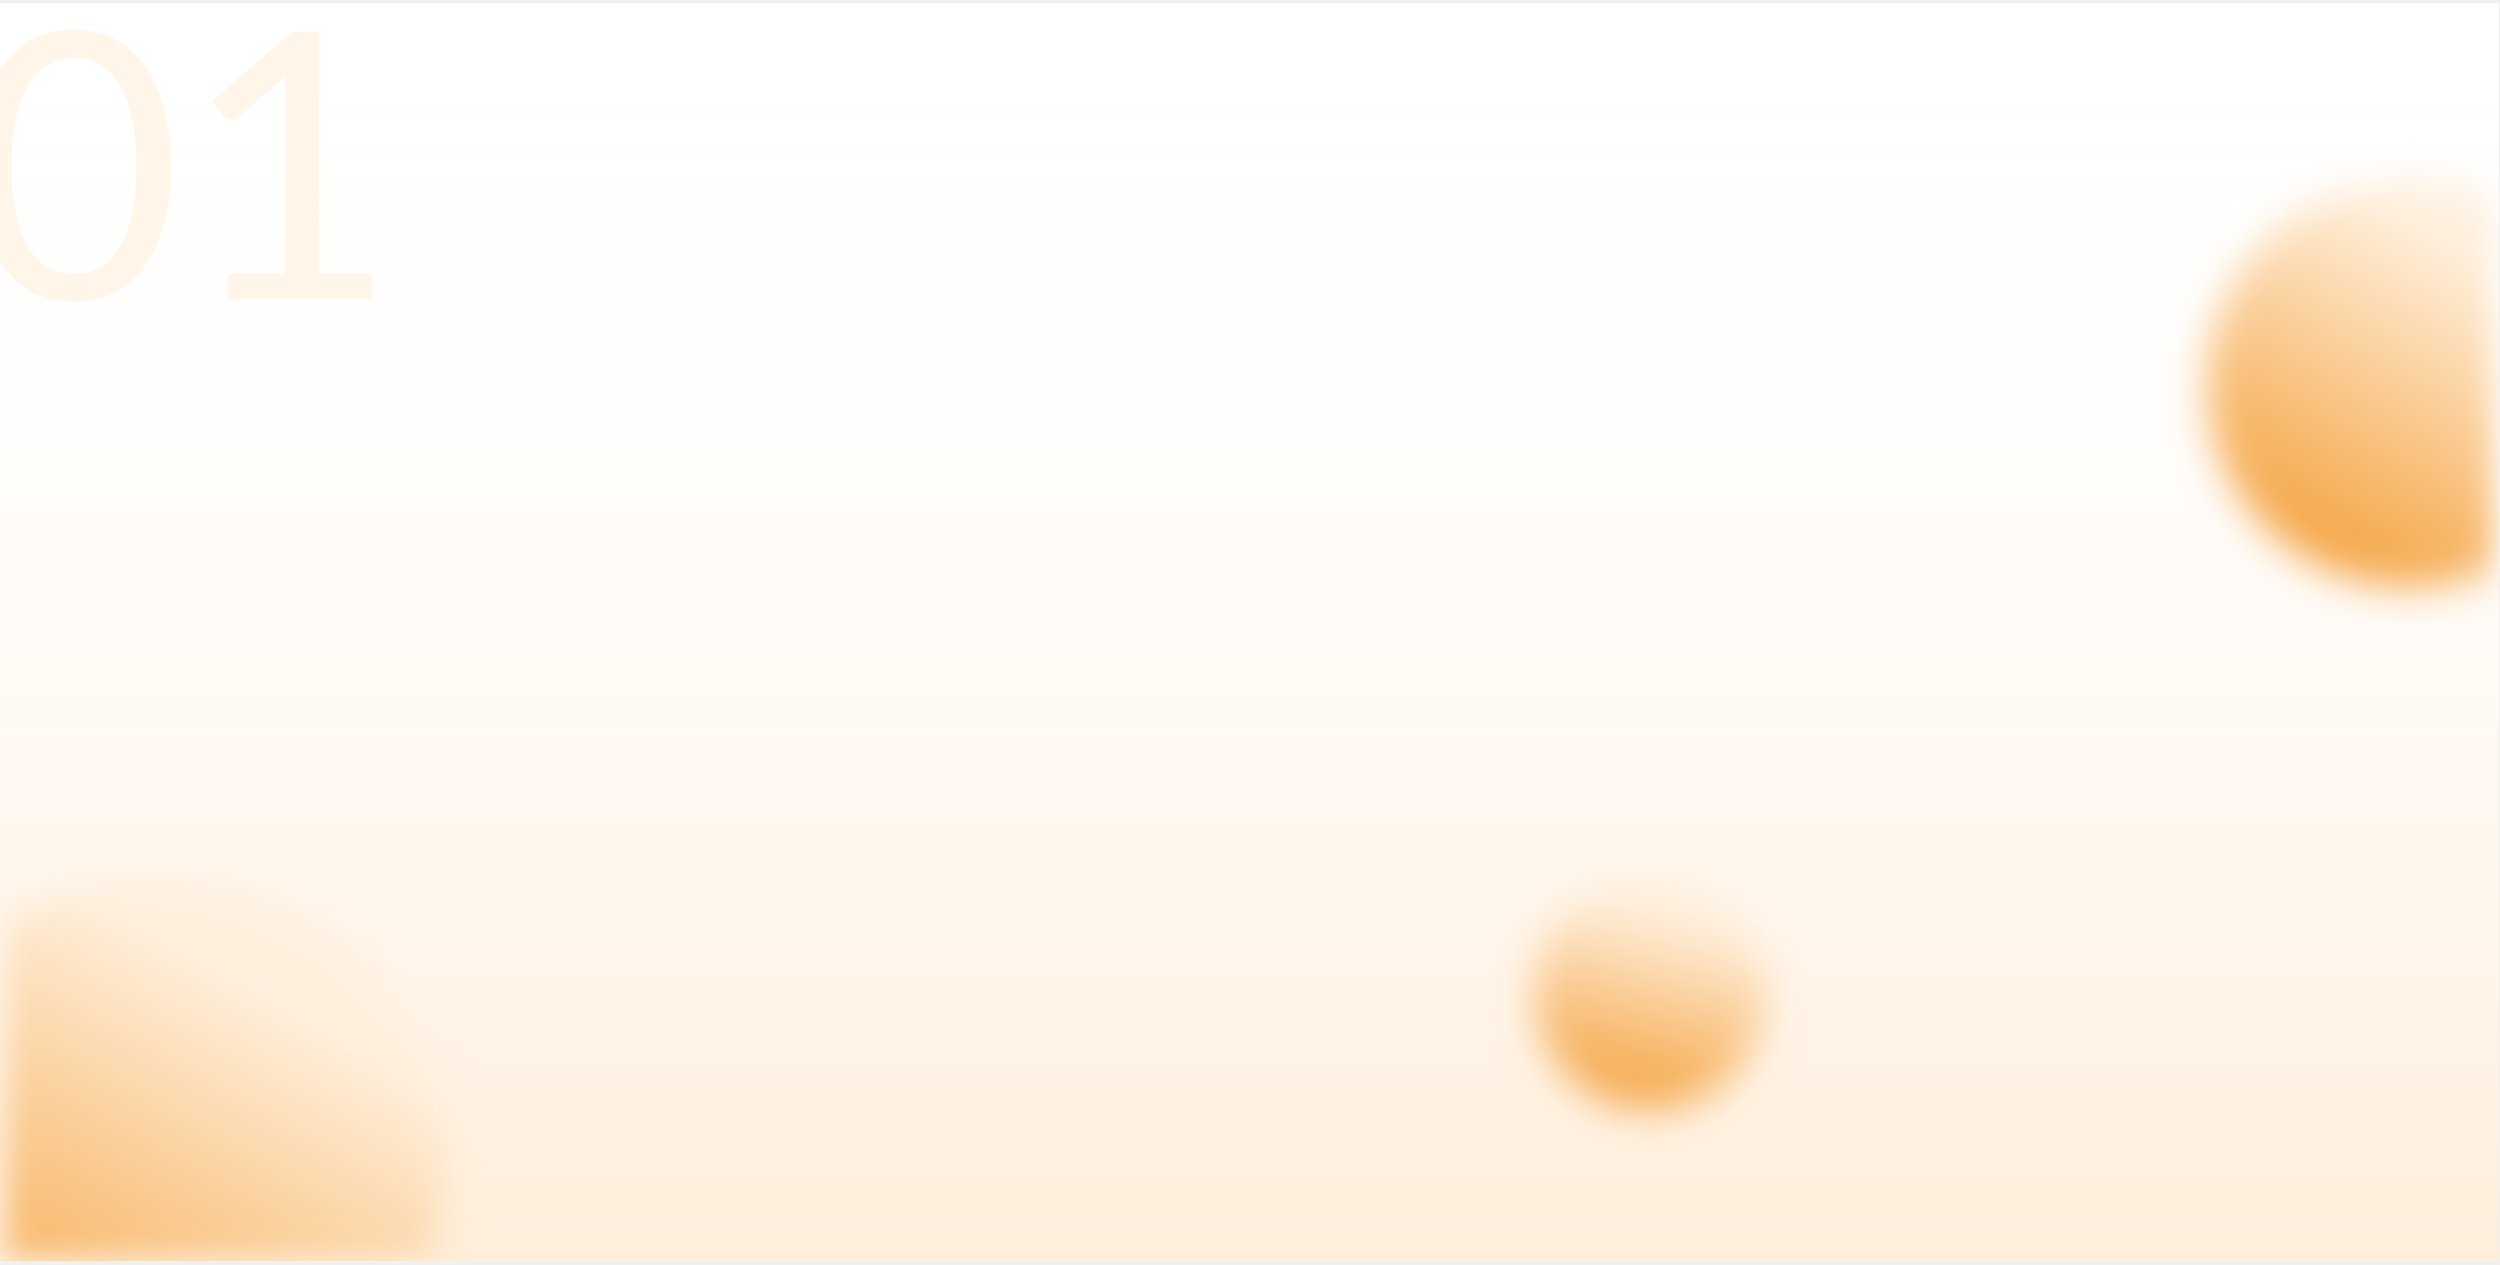
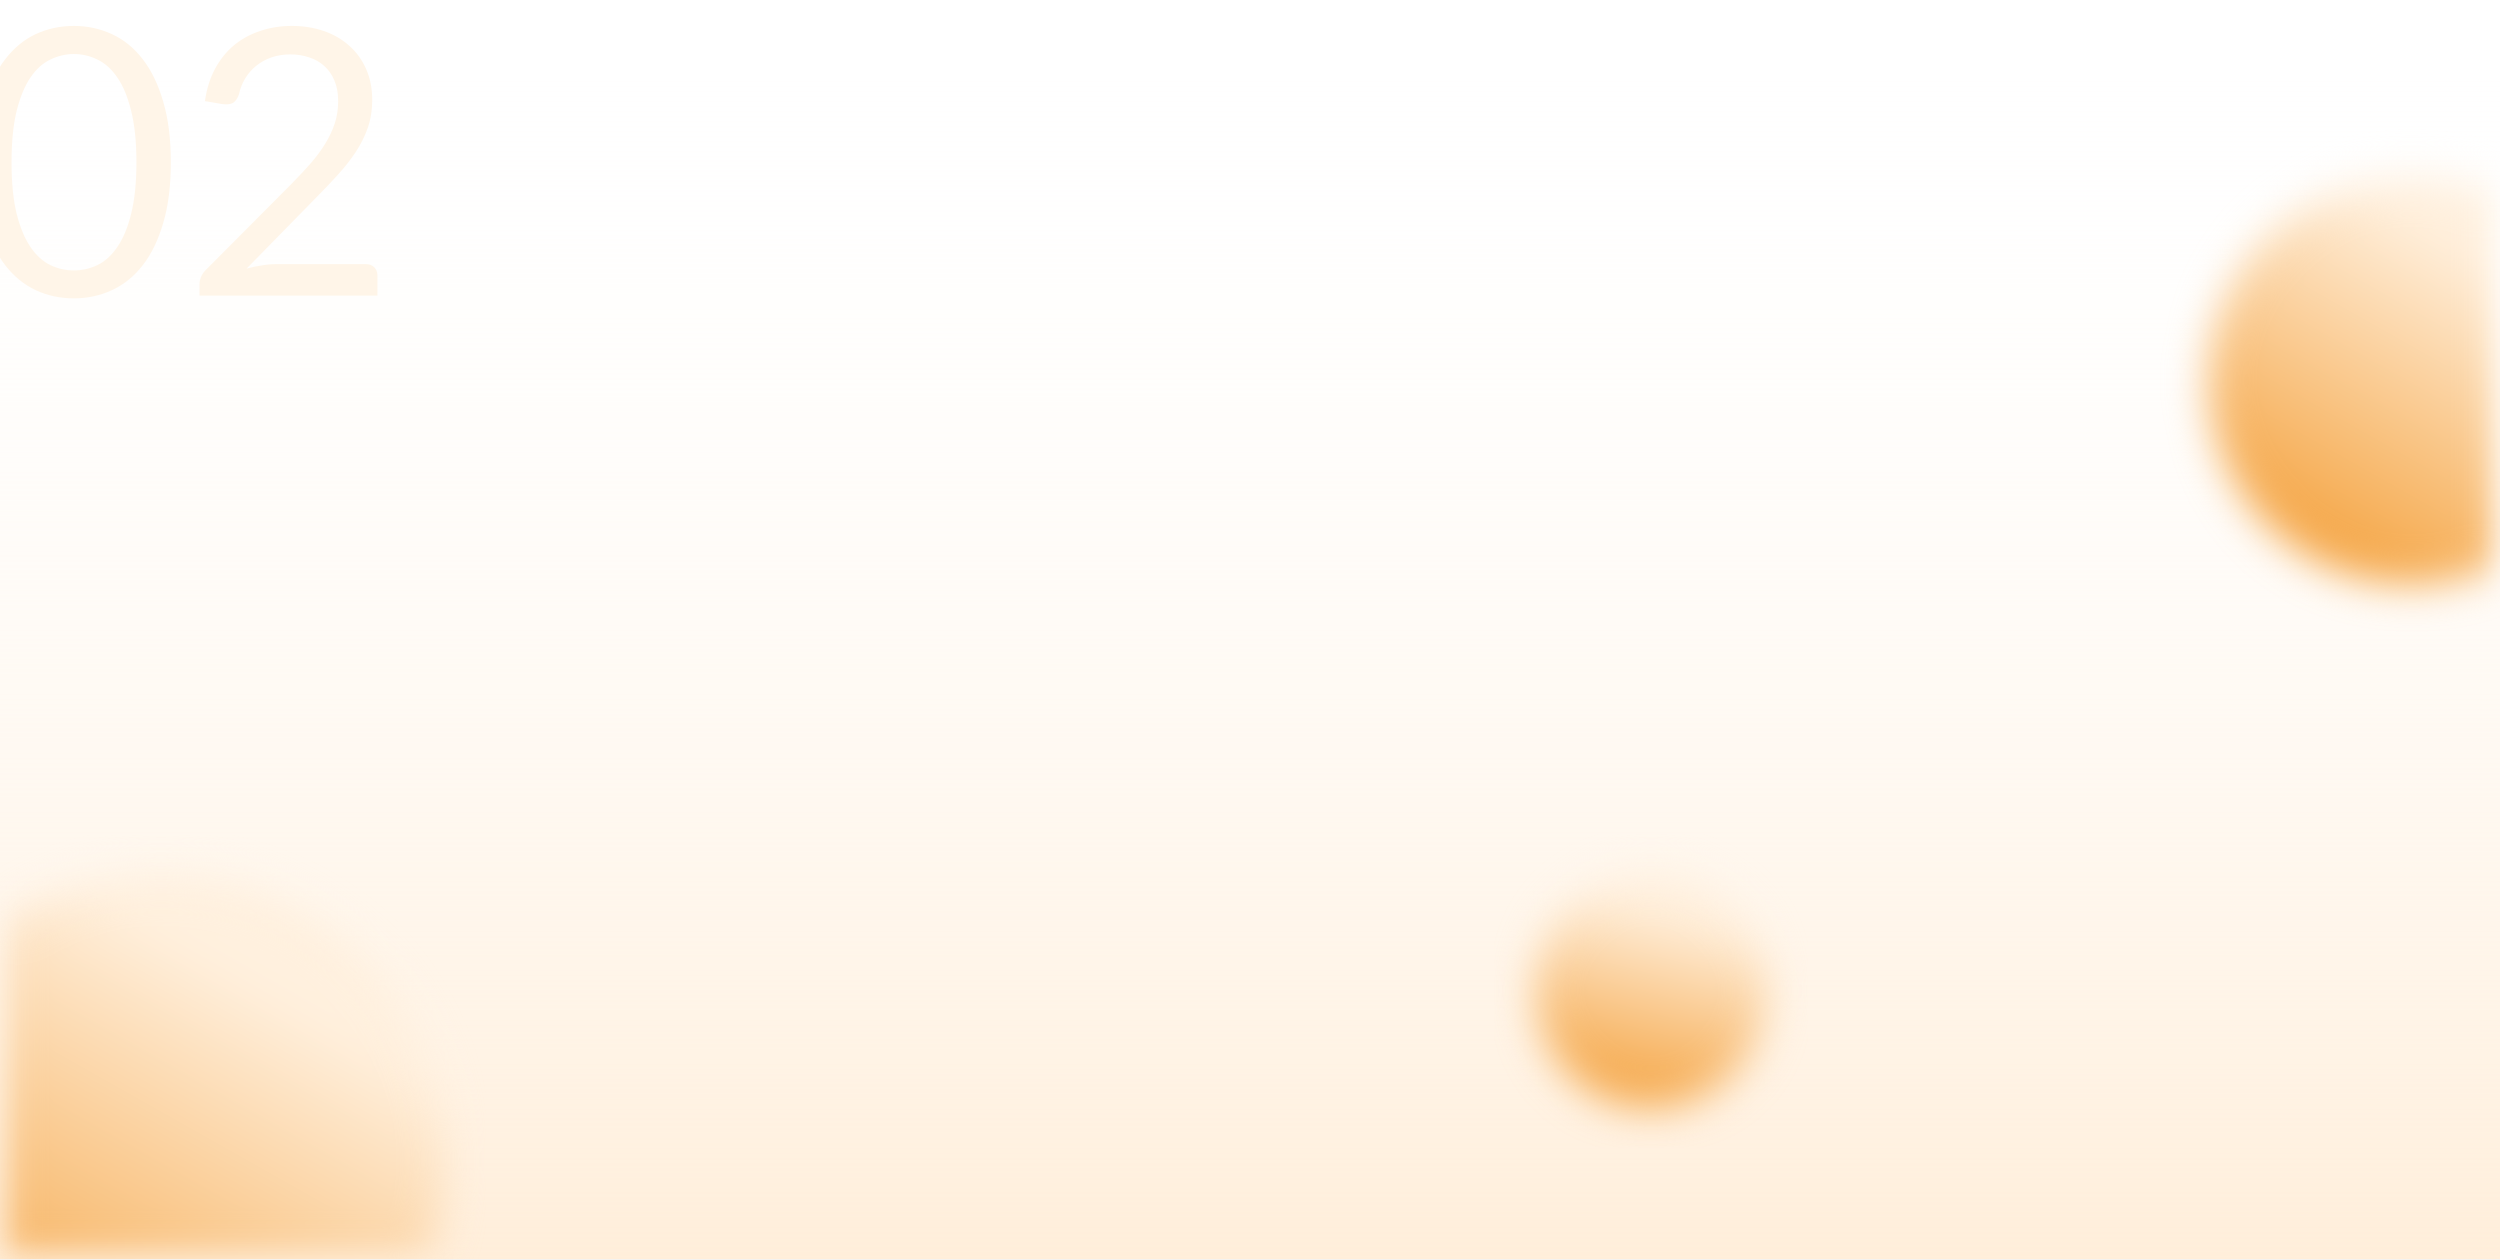
- <svg xmlns="http://www.w3.org/2000/svg" width="567" height="287" viewBox="0 0 567 287" fill="none">
+ <svg xmlns="http://www.w3.org/2000/svg" width="1920" height="967" viewBox="0 0 1920 967" fill="none">
  <g clip-path="url(#clip0)">
-     <rect width="567" height="285.567" transform="translate(0 0.716309)" fill="white" />
-     <rect width="567" height="285.567" transform="translate(0 0.716309)" fill="url(#paint0_linear)" />
+     <rect width="1920" height="967" fill="white" />
+     <rect width="1920" height="967" fill="url(#paint0_linear)" />
    <g filter="url(#filter0_f)">
-       <circle cx="36.557" cy="263.779" r="64.33" transform="rotate(105 36.5574 263.779)" fill="url(#paint1_linear)" />
+       <circle cx="123.793" cy="890.793" r="217.836" transform="rotate(105 123.793 890.793)" fill="url(#paint1_linear)" />
    </g>
    <g filter="url(#filter1_f)">
-       <circle cx="547.002" cy="87.031" r="46.122" transform="rotate(105 547.002 87.0306)" fill="url(#paint2_linear)" />
+       <circle cx="1852.28" cy="292.281" r="156.18" transform="rotate(105 1852.28 292.281)" fill="url(#paint2_linear)" />
    </g>
    <g filter="url(#filter2_f)">
-       <circle cx="374.463" cy="225.456" r="26.287" transform="rotate(90 374.463 225.456)" fill="url(#paint3_linear)" />
+       <circle cx="1268.02" cy="761.021" r="89.016" transform="rotate(90 1268.02 761.021)" fill="url(#paint3_linear)" />
    </g>
-     <path d="M38.748 37.665C38.748 42.954 38.171 47.541 37.017 51.424C35.892 55.278 34.344 58.472 32.375 61.004C30.405 63.536 28.07 65.422 25.369 66.66C22.696 67.898 19.826 68.517 16.759 68.517C13.664 68.517 10.78 67.898 8.107 66.66C5.462 65.422 3.155 63.536 1.185 61.004C-0.784 58.472 -2.332 55.278 -3.457 51.424C-4.583 47.541 -5.145 42.954 -5.145 37.665C-5.145 32.375 -4.583 27.789 -3.457 23.906C-2.332 20.023 -0.784 16.815 1.185 14.283C3.155 11.723 5.462 9.823 8.107 8.585C10.78 7.347 13.664 6.728 16.759 6.728C19.826 6.728 22.696 7.347 25.369 8.585C28.07 9.823 30.405 11.723 32.375 14.283C34.344 16.815 35.892 20.023 37.017 23.906C38.171 27.789 38.748 32.375 38.748 37.665ZM30.94 37.665C30.94 33.05 30.546 29.181 29.758 26.058C28.998 22.907 27.957 20.375 26.635 18.461C25.341 16.548 23.835 15.184 22.119 14.367C20.403 13.523 18.616 13.101 16.759 13.101C14.902 13.101 13.115 13.523 11.399 14.367C9.683 15.184 8.177 16.548 6.883 18.461C5.589 20.375 4.548 22.907 3.76 26.058C3 29.181 2.62 33.05 2.62 37.665C2.62 42.279 3 46.148 3.76 49.271C4.548 52.394 5.589 54.913 6.883 56.826C8.177 58.739 9.683 60.118 11.399 60.962C13.115 61.778 14.902 62.186 16.759 62.186C18.616 62.186 20.403 61.778 22.119 60.962C23.835 60.118 25.341 58.739 26.635 56.826C27.957 54.913 28.998 52.394 29.758 49.271C30.546 46.148 30.94 42.279 30.94 37.665ZM84.251 62.144V67.883H51.838V62.144H64.795V20.909C64.795 19.671 64.837 18.419 64.922 17.153L54.159 26.396C53.794 26.706 53.428 26.902 53.062 26.987C52.696 27.043 52.358 27.043 52.049 26.987C51.739 26.931 51.444 26.818 51.163 26.649C50.91 26.48 50.712 26.297 50.572 26.101L48.208 22.851L66.23 7.277H72.35V62.144H84.251Z" fill="#FFF5E8" />
+     <path d="M131.208 124.672C131.208 142.584 129.255 158.114 125.349 171.263C121.538 184.316 116.297 195.13 109.628 203.705C102.958 212.28 95.05 218.663 85.904 222.855C76.852 227.048 67.134 229.144 56.749 229.144C46.268 229.144 36.502 227.048 27.451 222.855C18.495 218.663 10.682 212.28 4.013 203.705C-2.657 195.13 -7.897 184.316 -11.708 171.263C-15.519 158.114 -17.425 142.584 -17.425 124.672C-17.425 106.759 -15.519 91.229 -11.708 78.081C-7.897 64.933 -2.657 54.071 4.013 45.496C10.682 36.826 18.495 30.394 27.451 26.202C36.502 22.01 46.268 19.914 56.749 19.914C67.134 19.914 76.852 22.01 85.904 26.202C95.05 30.394 102.958 36.826 109.628 45.496C116.297 54.071 121.538 64.933 125.349 78.081C129.255 91.229 131.208 106.759 131.208 124.672ZM104.769 124.672C104.769 109.046 103.435 95.945 100.767 85.37C98.195 74.698 94.669 66.124 90.191 59.645C85.808 53.166 80.711 48.545 74.899 45.782C69.087 42.923 63.037 41.494 56.749 41.494C50.46 41.494 44.41 42.923 38.598 45.782C32.786 48.545 27.689 53.166 23.306 59.645C18.924 66.124 15.398 74.698 12.73 85.37C10.158 95.945 8.872 109.046 8.872 124.672C8.872 140.297 10.158 153.398 12.73 163.974C15.398 174.55 18.924 183.077 23.306 189.556C27.689 196.035 32.786 200.703 38.598 203.562C44.41 206.325 50.46 207.706 56.749 207.706C63.037 207.706 69.087 206.325 74.899 203.562C80.711 200.703 85.808 196.035 90.191 189.556C94.669 183.077 98.195 174.55 100.767 163.974C103.435 153.398 104.769 140.297 104.769 124.672ZM280.864 202.847C283.627 202.847 285.819 203.657 287.439 205.277C289.058 206.896 289.868 208.993 289.868 211.565V227H153.24V218.282C153.24 216.472 153.621 214.614 154.383 212.708C155.145 210.803 156.336 209.04 157.956 207.42L223.555 141.536C228.986 136.01 233.94 130.722 238.418 125.672C242.896 120.527 246.707 115.382 249.851 110.237C252.996 105.092 255.425 99.899 257.14 94.659C258.855 89.324 259.713 83.655 259.713 77.652C259.713 71.65 258.76 66.409 256.854 61.931C254.949 57.358 252.329 53.594 248.994 50.641C245.755 47.687 241.896 45.496 237.418 44.067C232.94 42.542 228.128 41.78 222.983 41.78C217.743 41.78 212.931 42.542 208.549 44.067C204.166 45.591 200.259 47.735 196.829 50.498C193.495 53.166 190.684 56.358 188.397 60.073C186.111 63.789 184.491 67.886 183.538 72.364C182.395 75.699 180.823 77.938 178.822 79.081C176.916 80.129 174.201 80.415 170.676 79.939L157.384 77.652C158.718 68.315 161.291 60.073 165.102 52.928C169.008 45.686 173.867 39.636 179.679 34.777C185.587 29.918 192.304 26.25 199.831 23.773C207.358 21.2 215.504 19.914 224.269 19.914C232.94 19.914 241.038 21.2 248.565 23.773C256.092 26.345 262.619 30.108 268.145 35.063C273.671 39.922 278.006 45.877 281.15 52.928C284.294 59.978 285.866 67.981 285.866 76.938C285.866 84.56 284.723 91.658 282.436 98.232C280.15 104.711 277.053 110.904 273.147 116.811C269.241 122.718 264.715 128.483 259.57 134.104C254.52 139.726 249.137 145.395 243.42 151.111L189.398 206.277C193.209 205.229 197.068 204.419 200.974 203.848C204.88 203.181 208.644 202.847 212.264 202.847H280.864Z" fill="#FFF5E8" />
  </g>
  <defs>
-     <filter id="filter0_f" x="-36.943" y="190.278" width="147" height="147" filterUnits="userSpaceOnUse" color-interpolation-filters="sRGB">
+     <filter id="filter0_f" x="-125.097" y="641.903" width="497.779" height="497.779" filterUnits="userSpaceOnUse" color-interpolation-filters="sRGB">
      <feFlood flood-opacity="0" result="BackgroundImageFix" />
      <feBlend mode="normal" in="SourceGraphic" in2="BackgroundImageFix" result="shape" />
-       <feGaussianBlur stdDeviation="4.577" result="effect1_foregroundBlur" />
+       <feGaussianBlur stdDeviation="15.5" result="effect1_foregroundBlur" />
    </filter>
-     <filter id="filter1_f" x="491.713" y="31.742" width="110.576" height="110.576" filterUnits="userSpaceOnUse" color-interpolation-filters="sRGB">
+     <filter id="filter1_f" x="1630" y="70" width="444.561" height="444.561" filterUnits="userSpaceOnUse" color-interpolation-filters="sRGB">
      <feFlood flood-opacity="0" result="BackgroundImageFix" />
      <feBlend mode="normal" in="SourceGraphic" in2="BackgroundImageFix" result="shape" />
-       <feGaussianBlur stdDeviation="4.577" result="effect1_foregroundBlur" />
+       <feGaussianBlur stdDeviation="15.5" result="effect1_foregroundBlur" />
    </filter>
-     <filter id="filter2_f" x="339.02" y="190.014" width="70.884" height="70.884" filterUnits="userSpaceOnUse" color-interpolation-filters="sRGB">
+     <filter id="filter2_f" x="1148.01" y="641.006" width="240.031" height="240.031" filterUnits="userSpaceOnUse" color-interpolation-filters="sRGB">
      <feFlood flood-opacity="0" result="BackgroundImageFix" />
      <feBlend mode="normal" in="SourceGraphic" in2="BackgroundImageFix" result="shape" />
-       <feGaussianBlur stdDeviation="4.577" result="effect1_foregroundBlur" />
+       <feGaussianBlur stdDeviation="15.5" result="effect1_foregroundBlur" />
    </filter>
-     <linearGradient id="paint0_linear" x1="283.5" y1="0" x2="283.5" y2="285.567" gradientUnits="userSpaceOnUse">
+     <linearGradient id="paint0_linear" x1="960" y1="0" x2="960" y2="967" gradientUnits="userSpaceOnUse">
      <stop stop-color="white" stop-opacity="0" />
      <stop offset="1" stop-color="#FFEEDA" />
    </linearGradient>
-     <linearGradient id="paint1_linear" x1="-3.048" y1="233.43" x2="126.549" y2="266.825" gradientUnits="userSpaceOnUse">
+     <linearGradient id="paint1_linear" x1="-10.321" y1="788.025" x2="428.525" y2="901.109" gradientUnits="userSpaceOnUse">
      <stop stop-color="#FFF0DE" />
      <stop offset="1" stop-color="#F2921D" />
    </linearGradient>
-     <linearGradient id="paint2_linear" x1="518.606" y1="65.272" x2="611.522" y2="89.215" gradientUnits="userSpaceOnUse">
+     <linearGradient id="paint2_linear" x1="1756.13" y1="218.6" x2="2070.76" y2="299.677" gradientUnits="userSpaceOnUse">
      <stop stop-color="#FFF0DE" />
      <stop offset="1" stop-color="#F2921D" />
    </linearGradient>
-     <linearGradient id="paint3_linear" x1="358.278" y1="213.054" x2="411.236" y2="226.701" gradientUnits="userSpaceOnUse">
+     <linearGradient id="paint3_linear" x1="1213.22" y1="719.027" x2="1392.55" y2="765.237" gradientUnits="userSpaceOnUse">
      <stop stop-color="#FFF0DE" />
      <stop offset="1" stop-color="#F2921D" />
    </linearGradient>
    <clipPath id="clip0">
-       <rect width="567" height="285.567" fill="white" transform="translate(0 0.716309)" />
+       <rect width="1920" height="967" fill="white" />
    </clipPath>
  </defs>
</svg>
